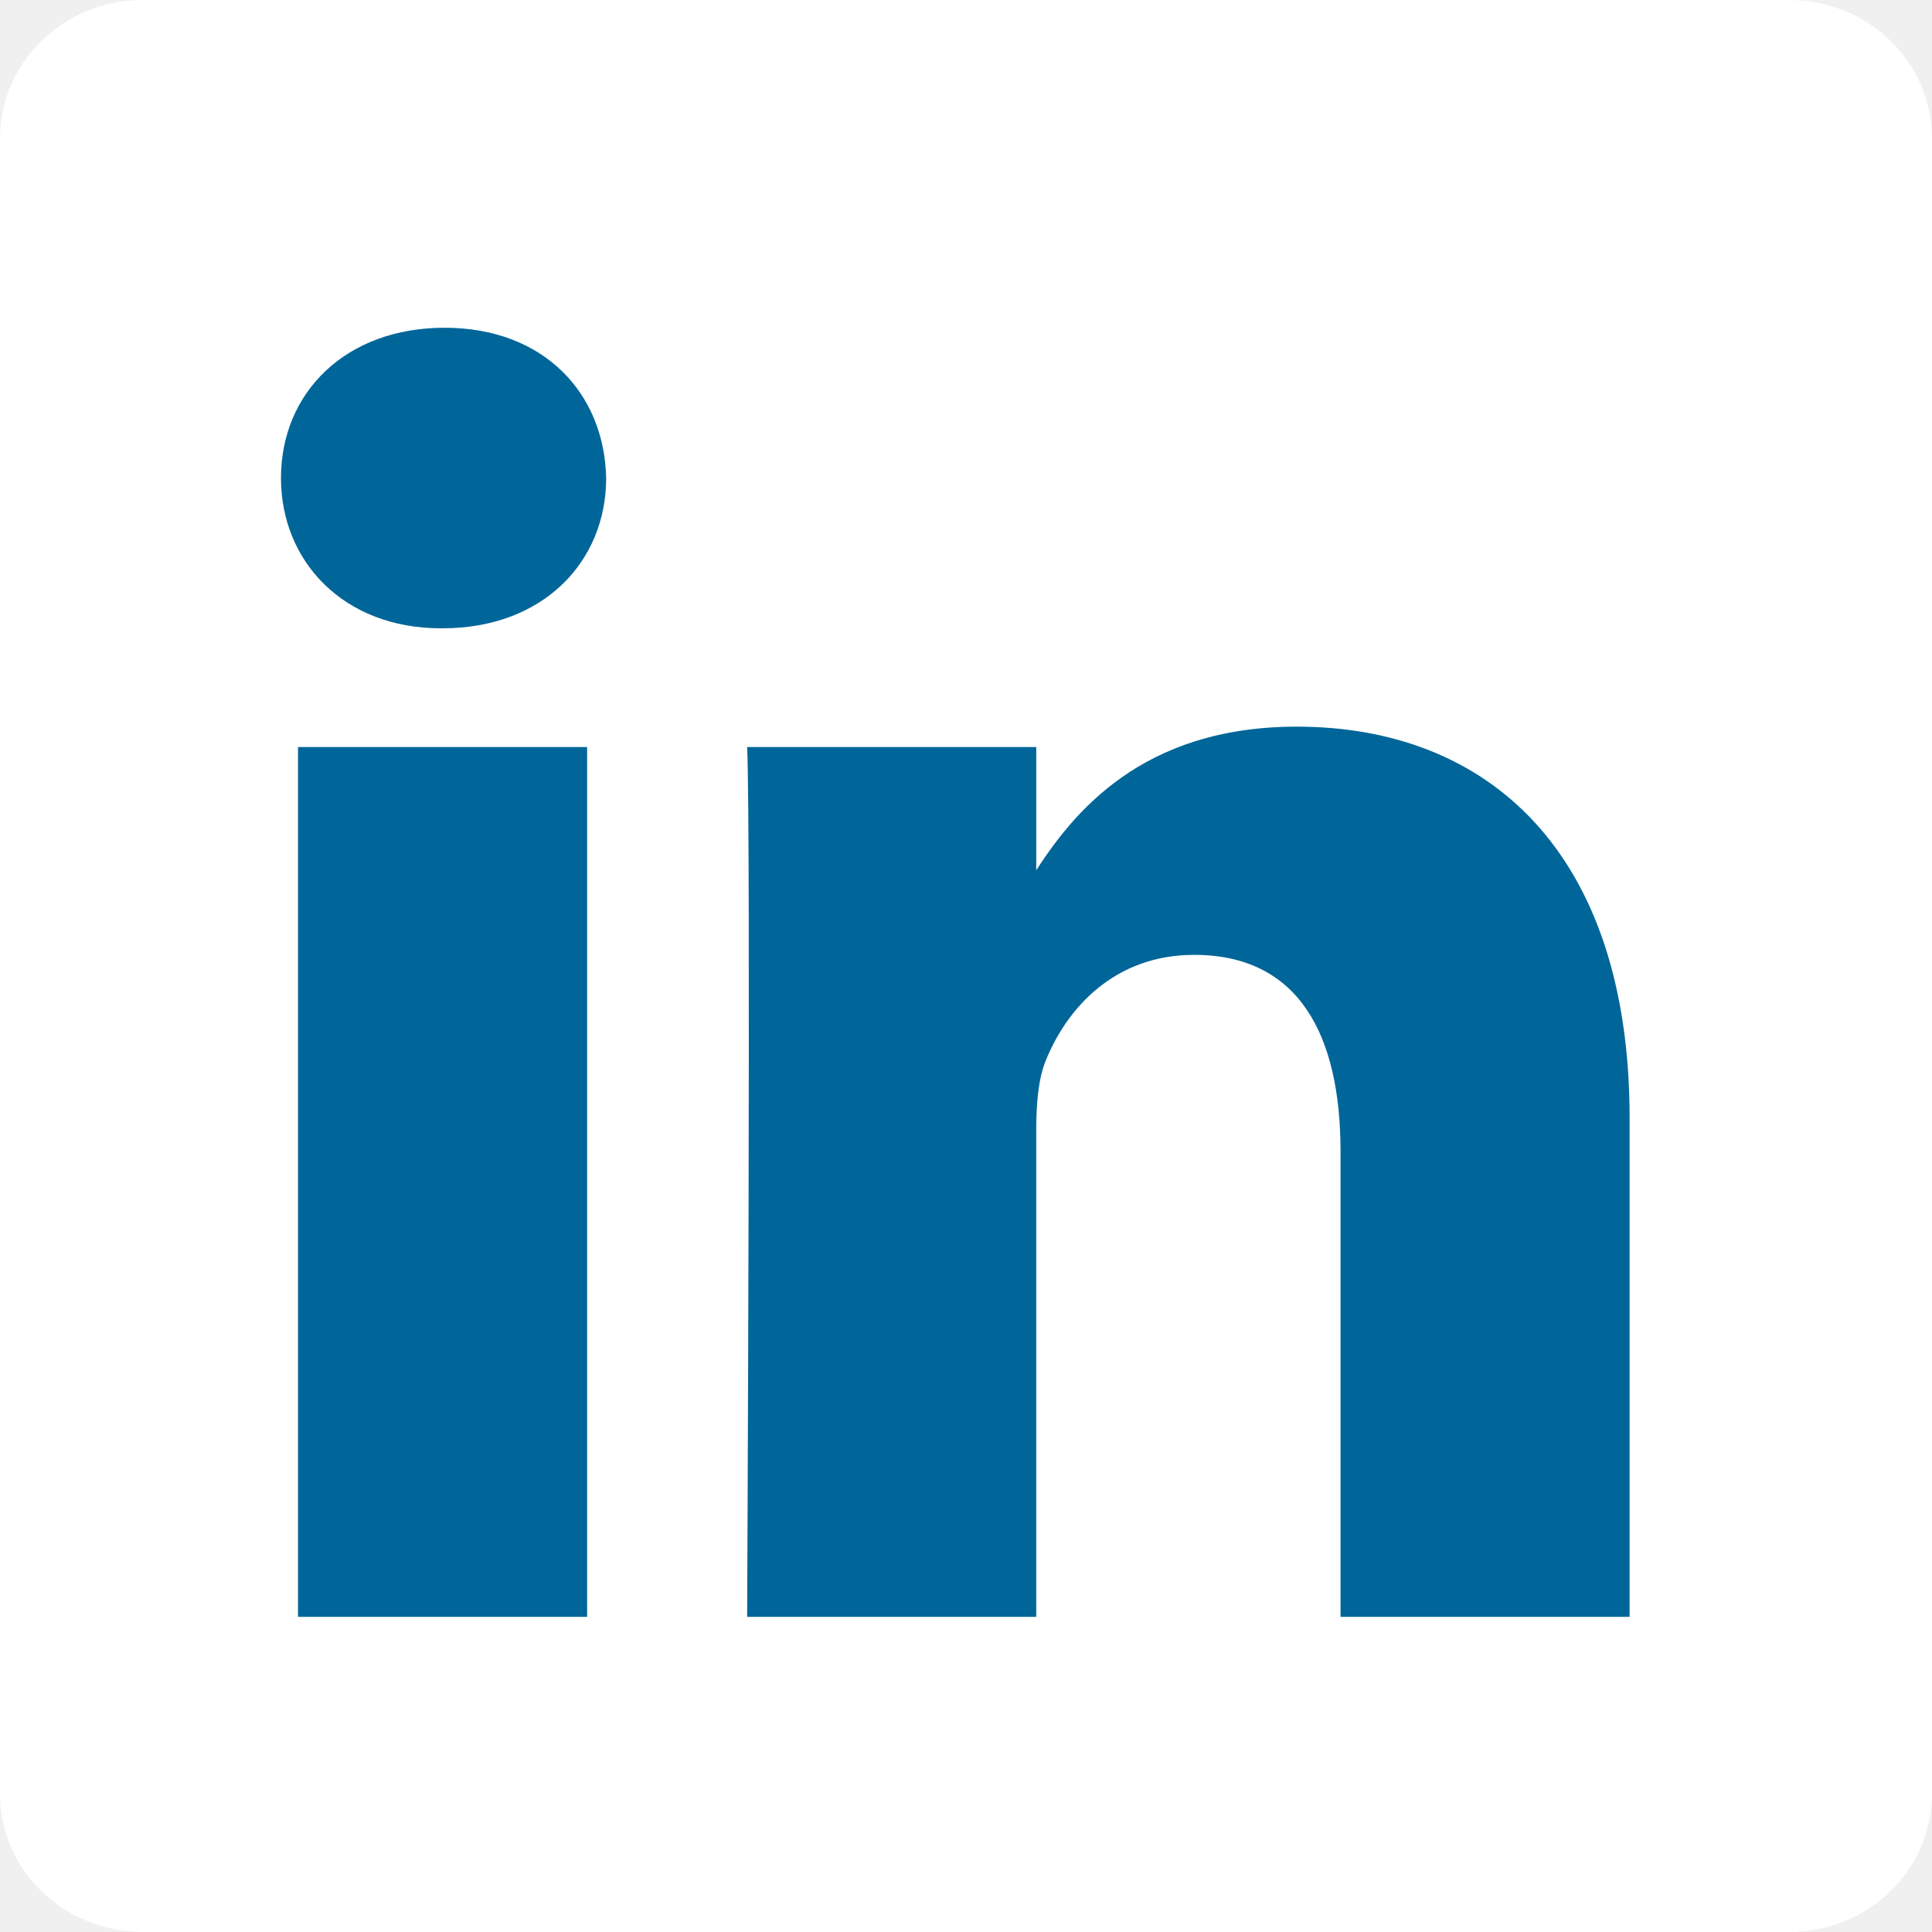
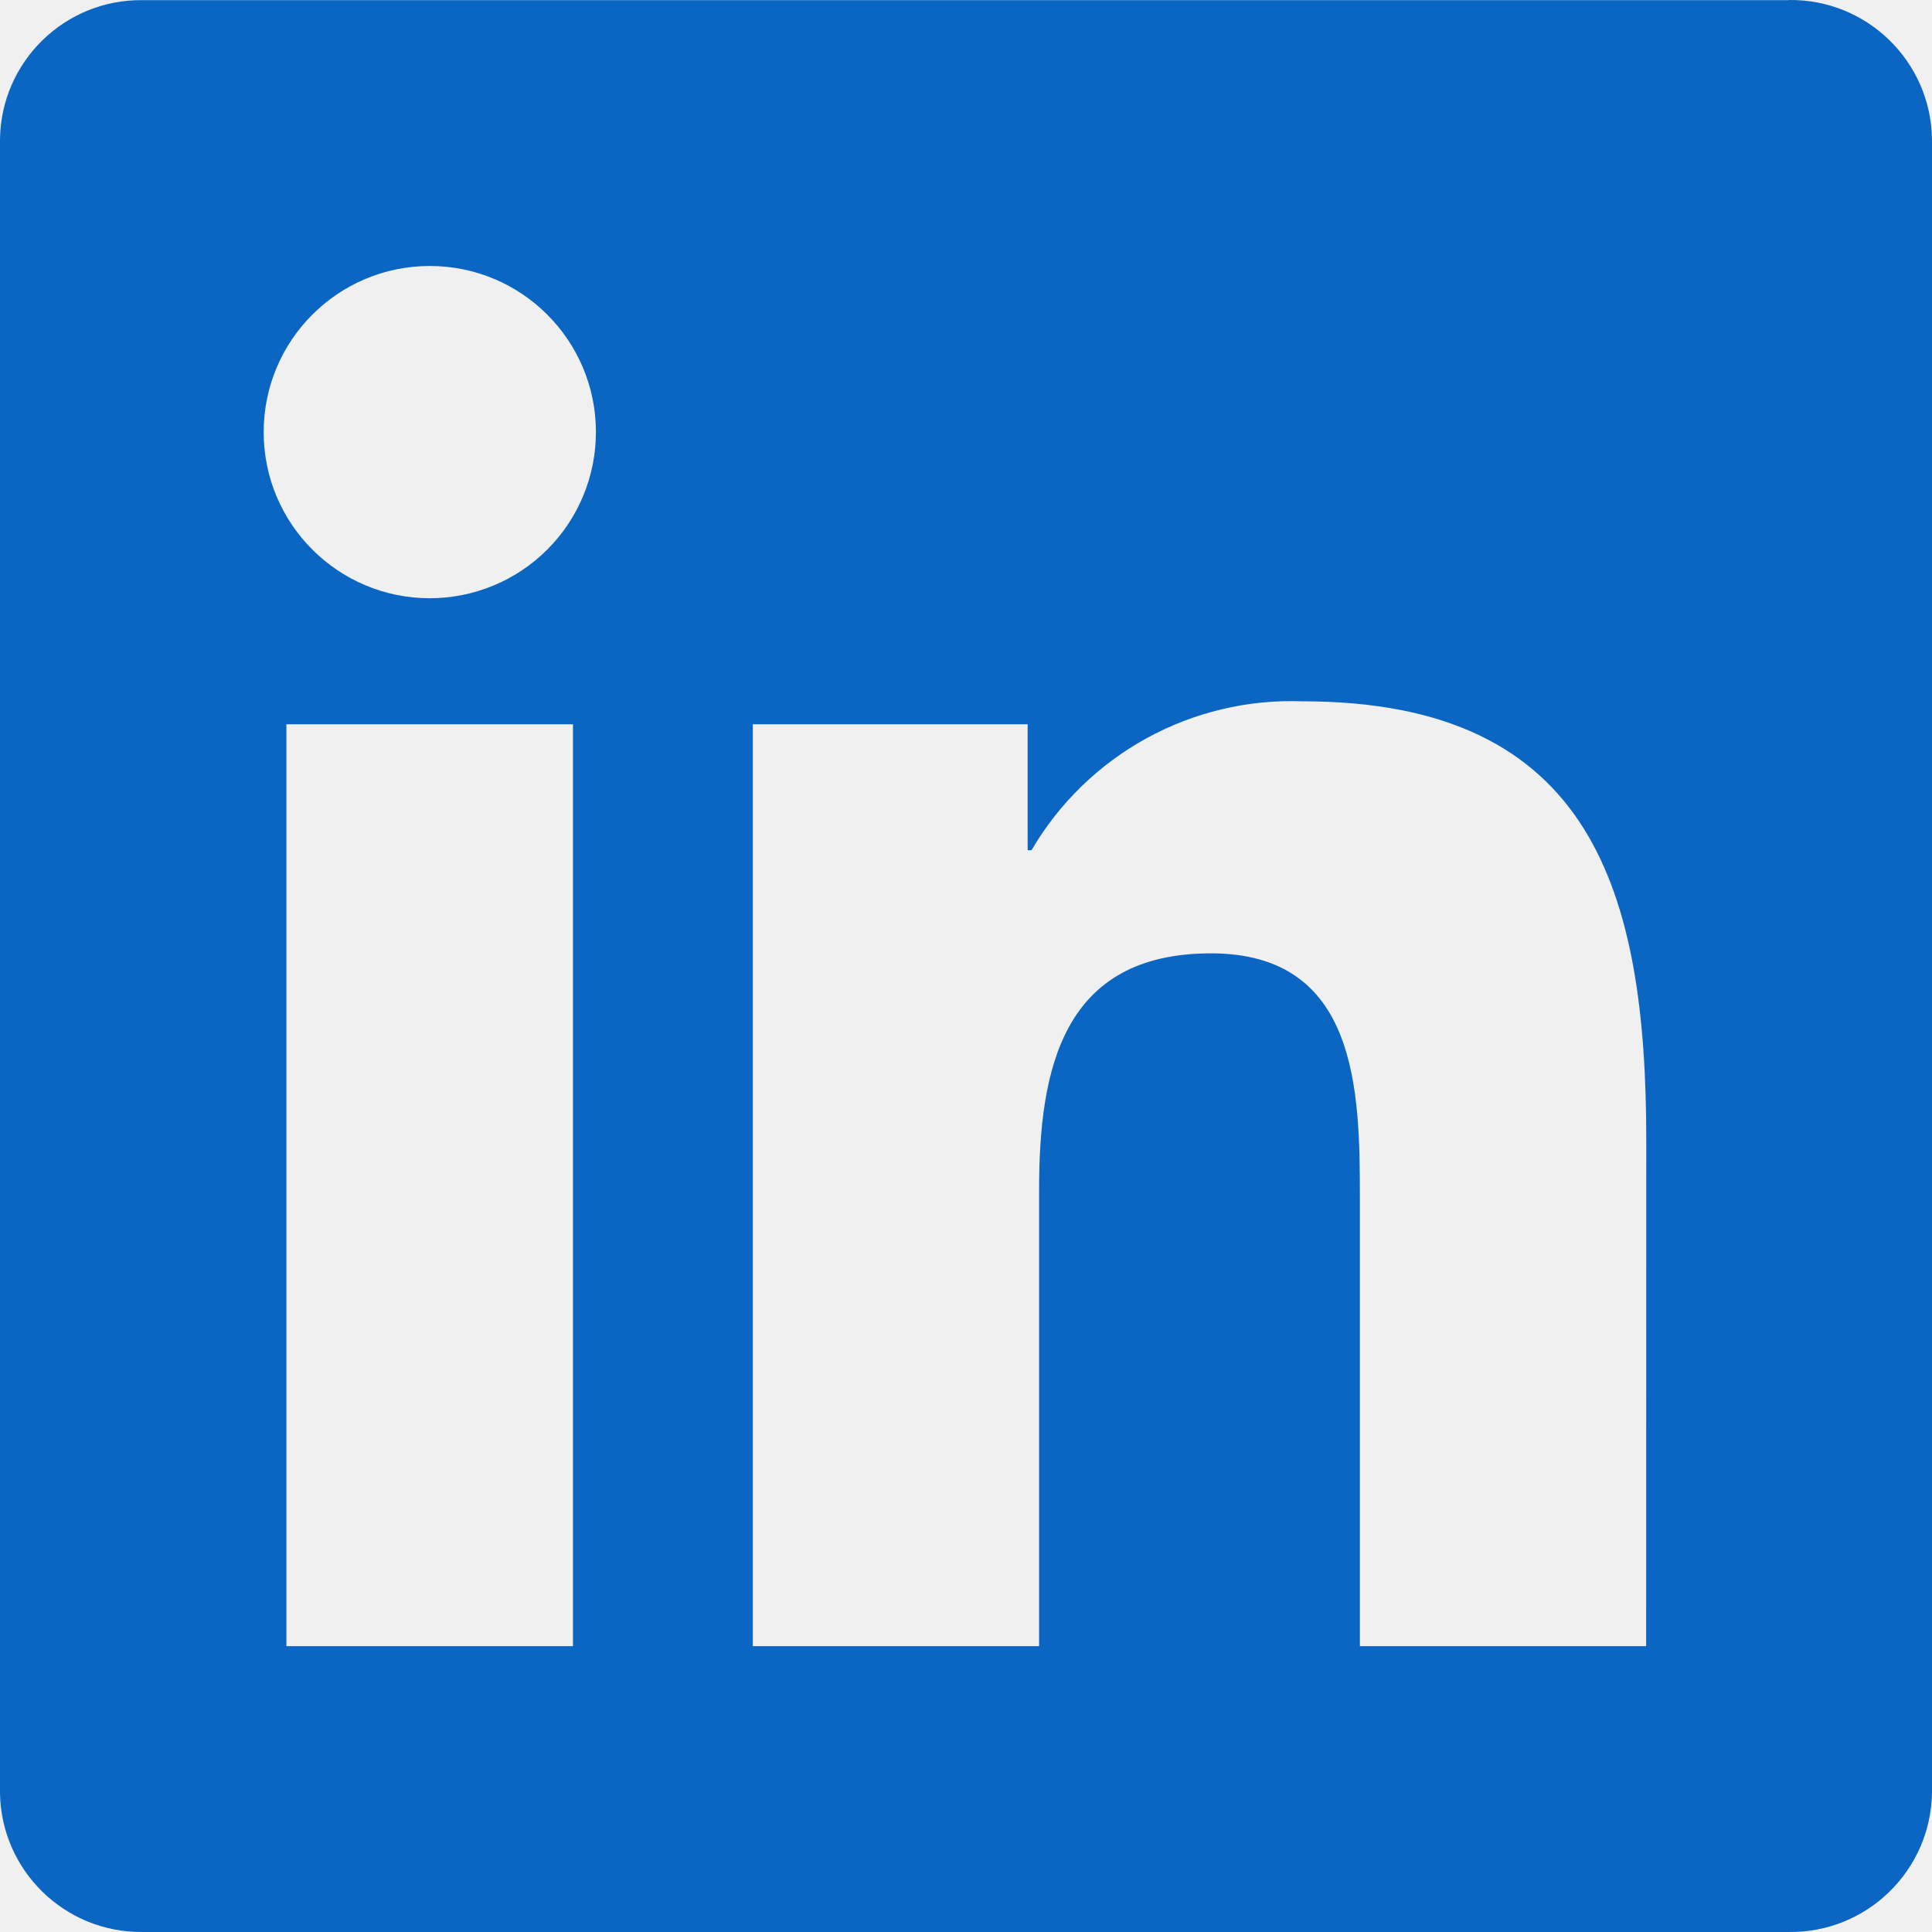
- <svg xmlns="http://www.w3.org/2000/svg" height="32" width="32" viewBox="0 0 256 256">
-   <g fill="none">
-     <path d="M0 18.338C0 8.216 8.474 0 18.92 0h218.16C247.53 0 256 8.216 256 18.338v219.327C256 247.79 247.53 256 237.08 256H18.92C8.475 256 0 247.791 0 237.668V18.335z" fill="#fff" />
-     <path d="M77.796 214.238V98.986H39.488v115.252H77.8zM58.65 83.253c13.356 0 21.671-8.85 21.671-19.91-.25-11.312-8.315-19.915-21.417-19.915-13.111 0-21.674 8.603-21.674 19.914 0 11.06 8.312 19.91 21.169 19.91h.248zM99 214.238h38.305v-64.355c0-3.44.25-6.889 1.262-9.346 2.768-6.885 9.071-14.012 19.656-14.012 13.858 0 19.405 10.568 19.405 26.063v61.65h38.304v-66.082c0-35.399-18.896-51.872-44.099-51.872-20.663 0-29.738 11.549-34.78 19.415h.255V98.99H99.002c.5 10.812-.003 115.252-.003 115.252z" fill="#069" />
+ <svg xmlns="http://www.w3.org/2000/svg" width="256px" height="256px" viewBox="0 0 256 256" version="1.1" preserveAspectRatio="xMidYMid">
+   <g>
+     <path d="M218.123,218.127 L180.192,218.127 L180.192,158.724 C180.192,144.559 179.939,126.324 160.464,126.324 C140.708,126.324 137.685,141.758 137.685,157.693 L137.685,218.123 L99.754,218.123 L99.754,95.967 L136.168,95.967 L136.168,112.661 L136.678,112.661 C144.103,99.965 157.909,92.382 172.606,92.928 C211.051,92.928 218.139,118.216 218.139,151.114 L218.123,218.127 Z M56.955,79.269 C44.798,79.271 34.941,69.417 34.939,57.26 C34.937,45.103 44.79,35.246 56.947,35.244 C69.104,35.241 78.961,45.095 78.963,57.252 C78.964,63.09 76.646,68.69 72.519,72.818 C68.391,76.947 62.793,79.267 56.955,79.269 M75.921,218.127 L37.95,218.127 L37.95,95.967 L75.921,95.967 L75.921,218.127 Z M237.033,0.018 L18.89,0.018 C8.58,-0.098 0.125,8.161 -0.001,18.471 L-0.001,237.524 C0.121,247.839 8.575,256.106 18.89,255.998 L237.033,255.998 C247.369,256.126 255.856,247.859 255.999,237.524 L255.999,18.455 C255.852,8.124 247.364,-0.134 237.033,0.001" fill="#0A66C2" />
  </g>
</svg>
